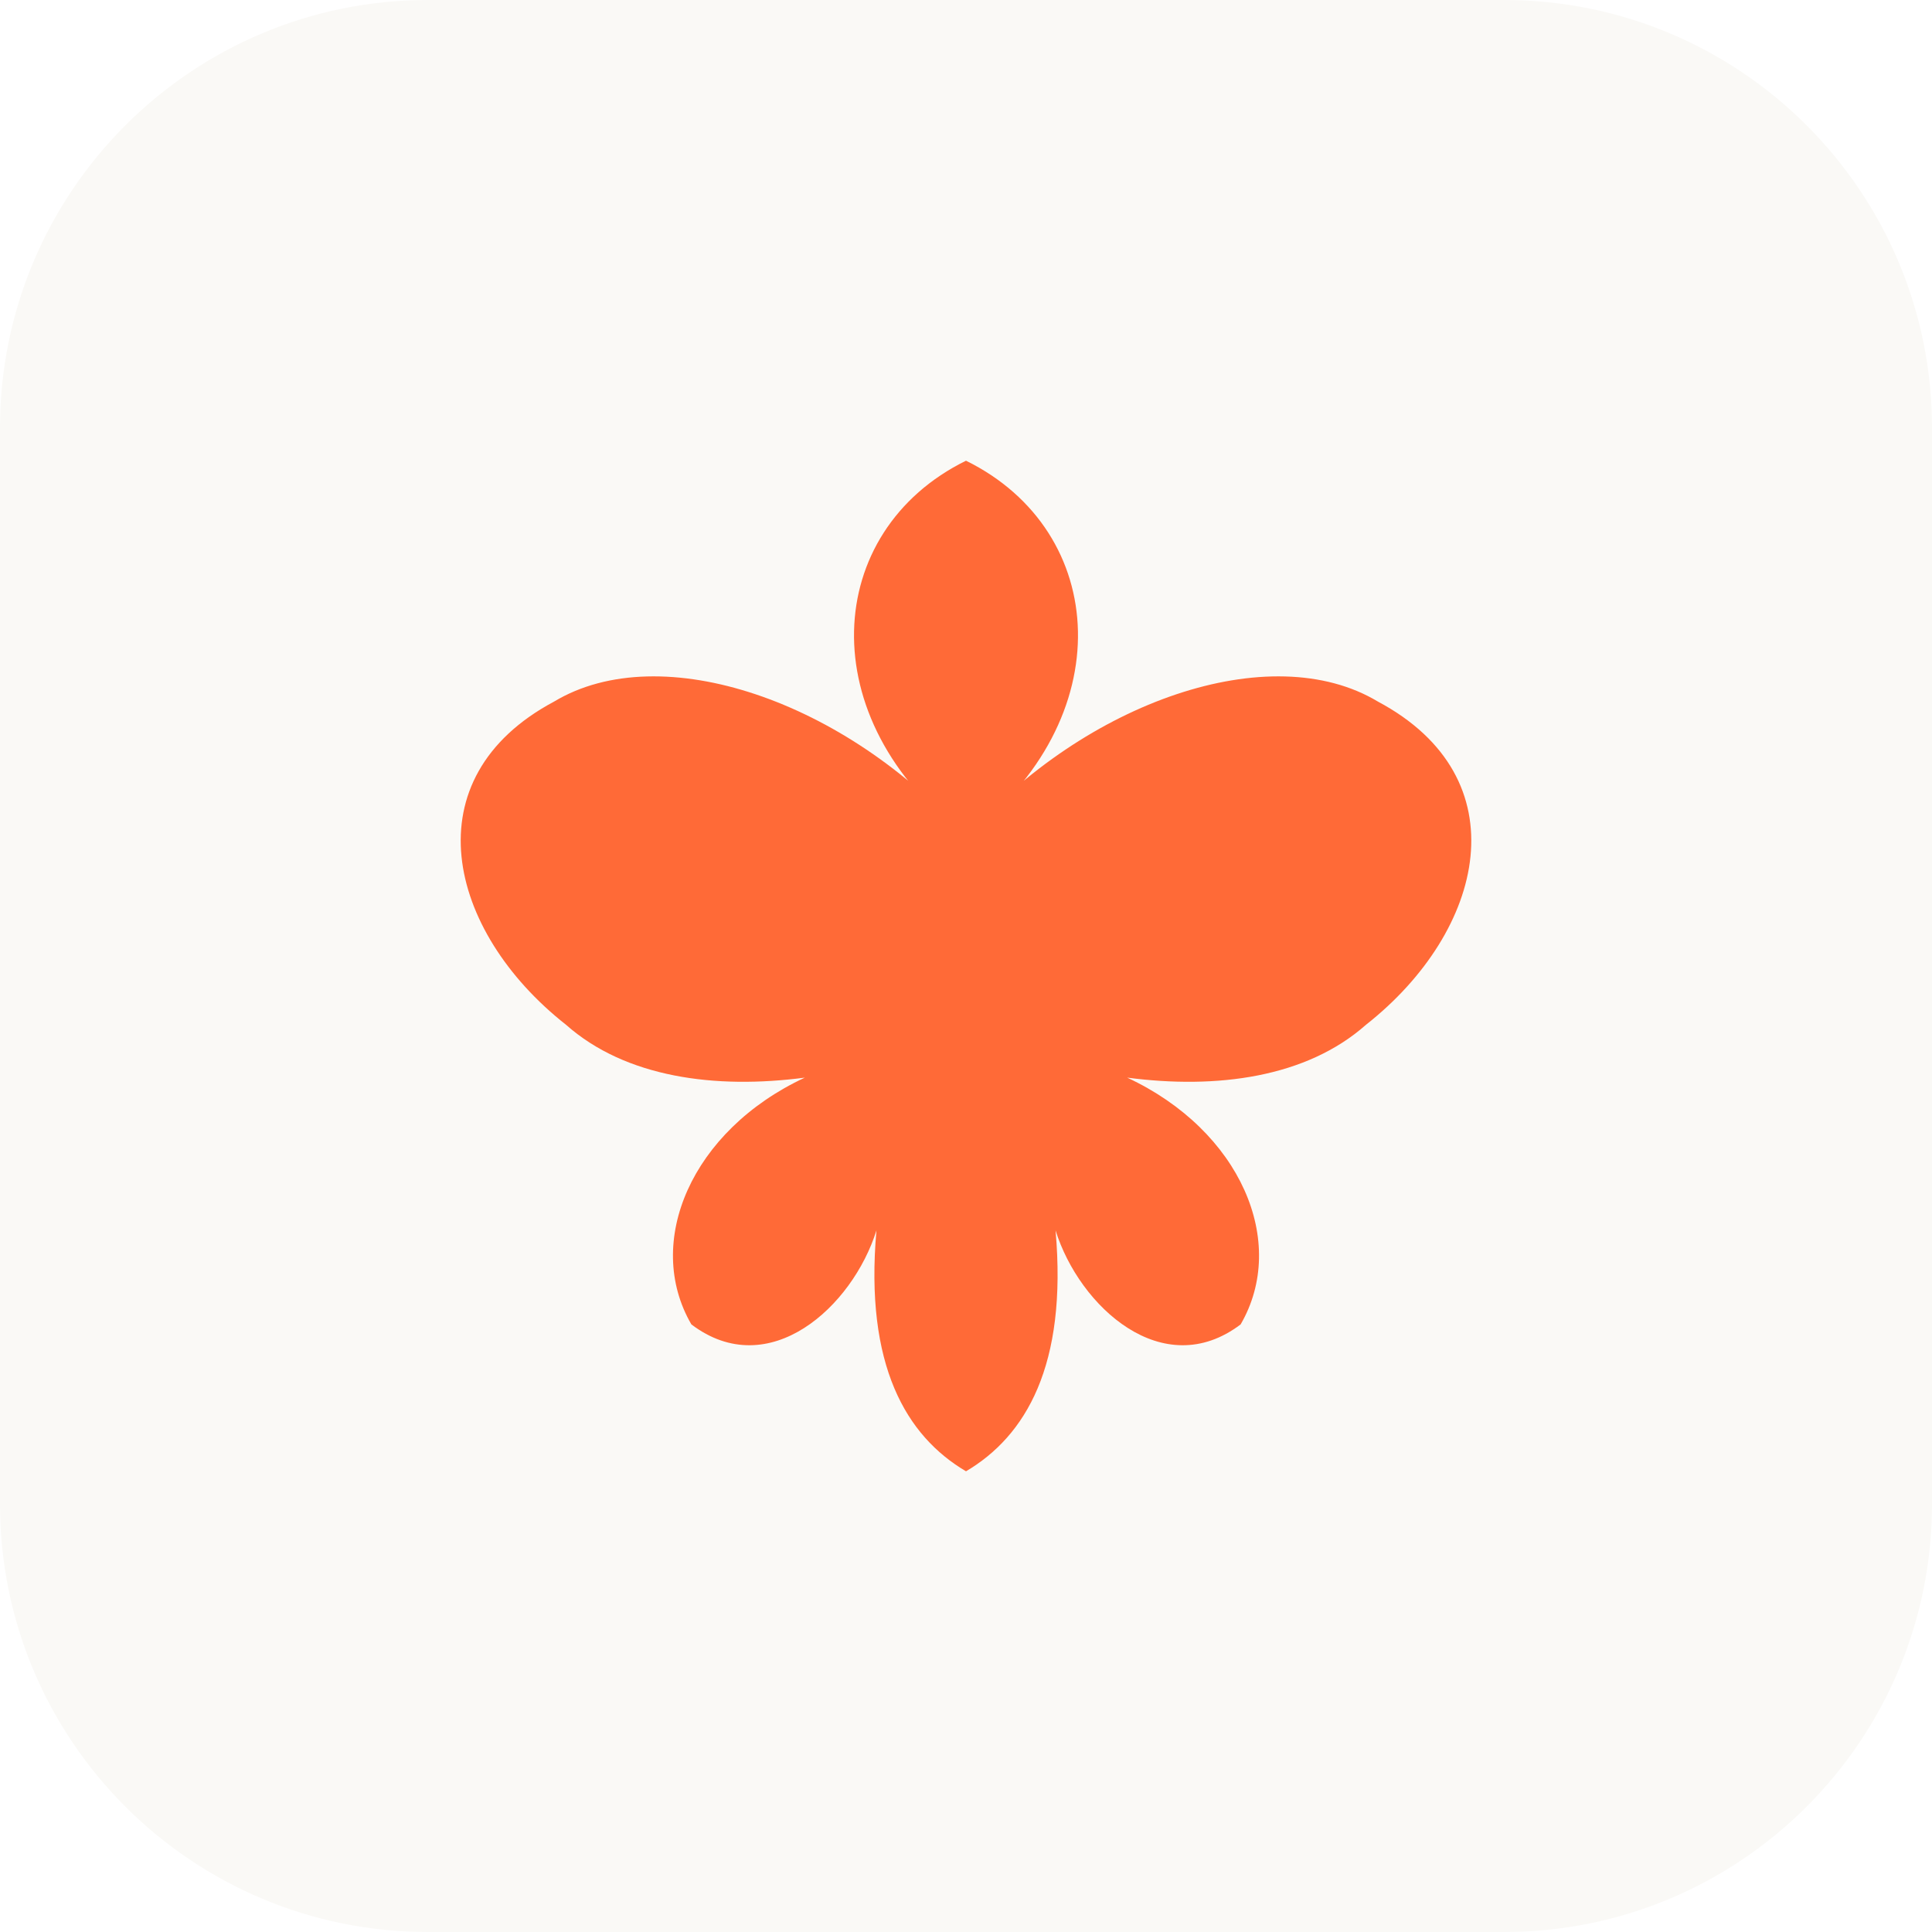
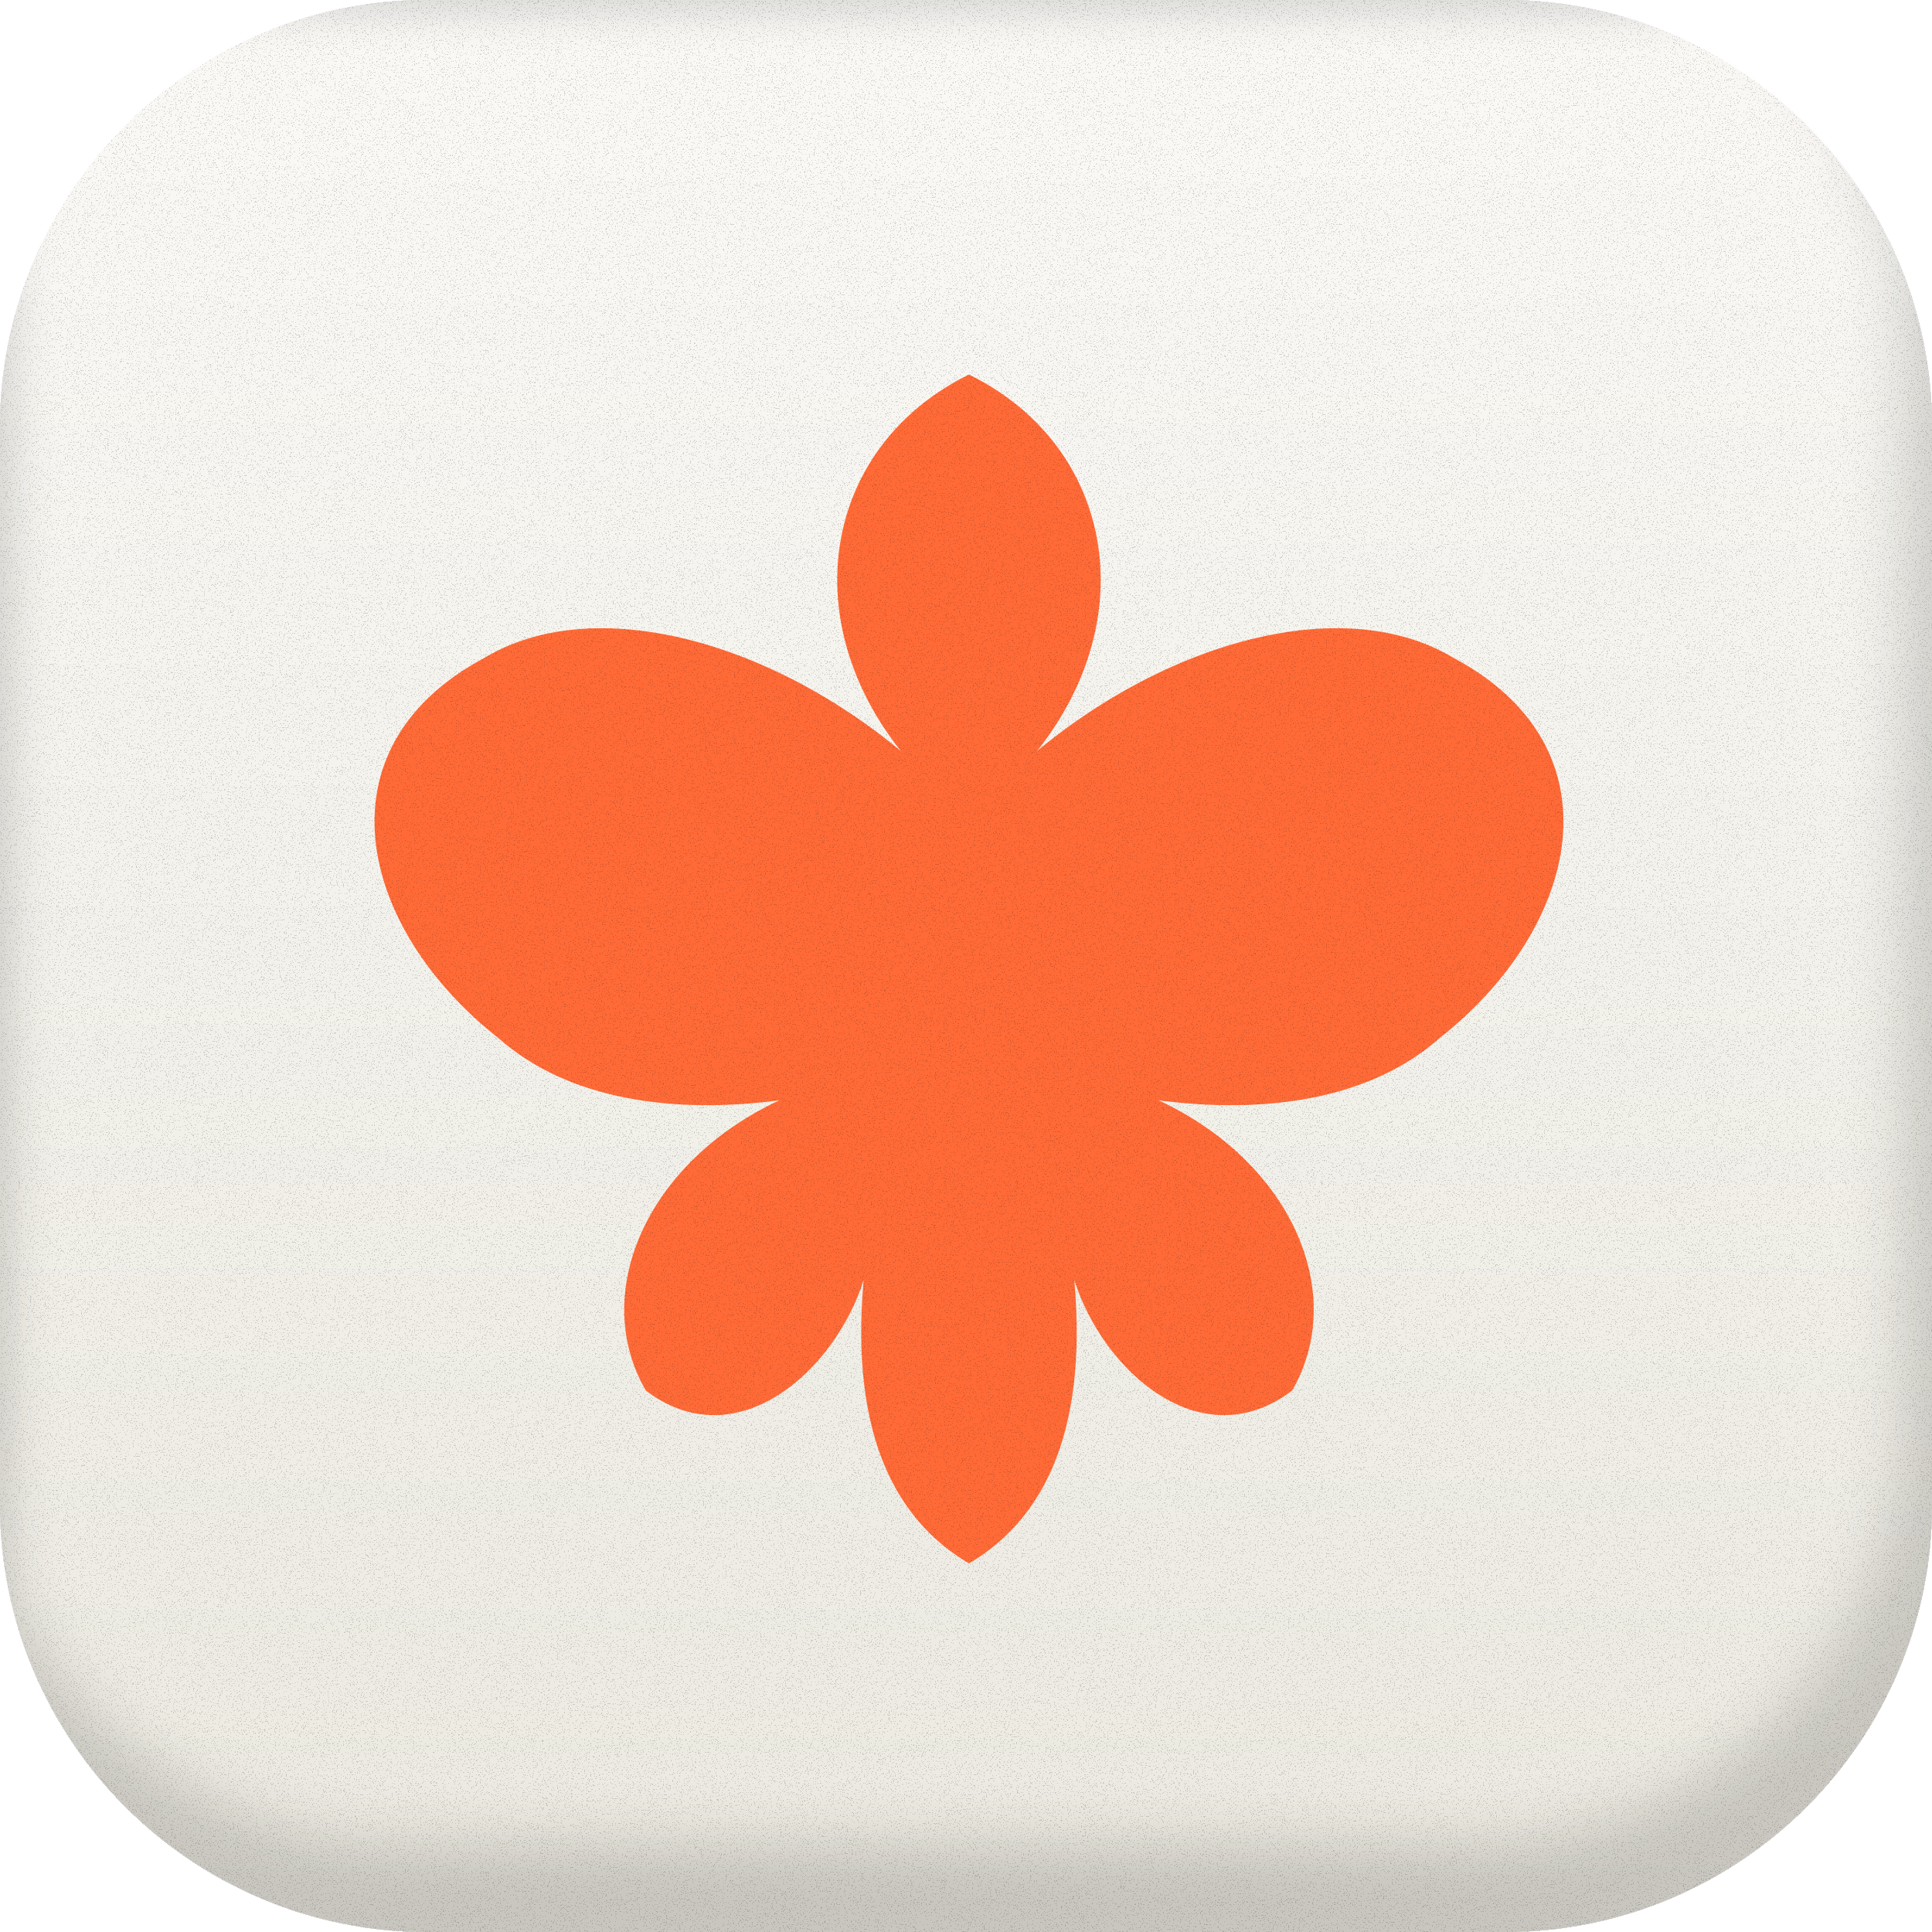
<svg xmlns="http://www.w3.org/2000/svg" width="325" height="325" viewBox="0 0 325 325" fill="none">
-   <rect width="325" height="325" rx="72" fill="#FAF9F6" />
-   <path d="M162.5 140.756C136.388 120.988 138.396 89.361 162.5 77.5C186.604 89.361 188.612 120.988 162.5 140.756C182.586 118.023 213.72 107.151 231.798 118.023C255.901 130.872 249.875 156.57 229.789 172.384C219.746 181.279 204.681 183.256 189.616 181.279C208.698 190.174 216.733 208.953 208.698 222.791C195.642 232.674 181.582 219.826 177.565 206.977C179.573 229.709 172.543 241.57 162.5 247.5C152.457 241.57 145.427 229.709 147.435 206.977C143.418 219.826 129.358 232.674 116.302 222.791C108.267 208.953 116.302 190.174 135.384 181.279C120.319 183.256 105.254 181.279 95.211 172.384C75.125 156.57 69.099 130.872 93.202 118.023C111.28 107.151 142.414 118.023 162.5 140.756Z" fill="#FF6A37" />
+   <g filter="url(#filter0_in_19_16)">
+     <rect width="325" height="325" rx="72" fill="url(#paint0_linear_19_16)" />
+     <path d="M163 137.419C132.28 114.163 134.643 76.954 163 63C191.357 76.954 193.72 114.163 163 137.419C186.631 110.674 223.259 97.884 244.527 110.674C272.884 125.791 265.794 156.023 242.164 174.628C230.348 185.093 212.625 187.419 194.902 185.093C217.351 195.558 226.803 217.651 217.351 233.93C201.991 245.558 185.449 230.442 180.723 215.326C183.086 242.07 174.815 256.023 163 263C151.185 256.023 142.914 242.07 145.277 215.326C140.551 230.442 124.009 245.558 108.649 233.93C99.197 217.651 108.649 195.558 131.098 185.093C113.375 187.419 95.652 185.093 83.836 174.628C60.206 156.023 53.116 125.791 81.473 110.674C102.741 97.884 139.369 110.674 163 137.419Z" fill="#FF6A37" />
+   </g>
+   <defs>
+     <filter id="filter0_in_19_16" x="-5" y="-10" width="330" height="335" filterUnits="userSpaceOnUse" color-interpolation-filters="sRGB">
+       <feFlood flood-opacity="0" result="BackgroundImageFix" />
+       <feBlend mode="normal" in="SourceGraphic" in2="BackgroundImageFix" result="shape" />
+       <feColorMatrix in="SourceAlpha" type="matrix" values="0 0 0 0 0 0 0 0 0 0 0 0 0 0 0 0 0 0 127 0" result="hardAlpha" />
+       <feOffset dx="-5" dy="-15" />
+       <feGaussianBlur stdDeviation="5" />
+       <feComposite in2="hardAlpha" operator="arithmetic" k2="-1" k3="1" />
+       <feColorMatrix type="matrix" values="0 0 0 0 0 0 0 0 0 0 0 0 0 0 0 0 0 0 0.15 0" />
+       <feBlend mode="normal" in2="shape" result="effect1_innerShadow_19_16" />
+       <feTurbulence type="fractalNoise" baseFrequency="5 5" stitchTiles="stitch" numOctaves="3" result="noise" seed="1709" />
+       <feColorMatrix in="noise" type="luminanceToAlpha" result="alphaNoise" />
+       <feComponentTransfer in="alphaNoise" result="coloredNoise1">
+         <feFuncA type="discrete" tableValues="0 0 0 0 0 0 0 0 0 0 0 0 1 1 1 1 1 1 1 1 1 1 1 1 1 1 1 1 1 1 1 1 1 1 1 1 1 1 0 0 0 0 0 0 0 0 0 0 0 0 0 0 0 0 0 0 0 0 0 0 0 0 0 0 0 0 0 0 0 0 0 0 0 0 0 0 0 0 0 0 0 0 0 0 0 0 0 0 0 0 0 0 0 0 0 0 0 0 0 0 " />
+       </feComponentTransfer>
+       <feComposite operator="in" in2="effect1_innerShadow_19_16" in="coloredNoise1" result="noise1Clipped" />
+       <feFlood flood-color="rgba(0, 0, 0, 0.15)" result="color1Flood" />
+       <feComposite operator="in" in2="noise1Clipped" in="color1Flood" result="color1" />
+       <feMerge result="effect2_noise_19_16">
+         <feMergeNode in="effect1_innerShadow_19_16" />
+         <feMergeNode in="color1" />
+       </feMerge>
+     </filter>
+     <linearGradient id="paint0_linear_19_16" x1="162.5" y1="0" x2="162.5" y2="325" gradientUnits="userSpaceOnUse">
+       <stop stop-color="#FAF9F6" />
+       <stop offset="1" stop-color="#EBE9E0" />
+     </linearGradient>
+   </defs>
</svg>
